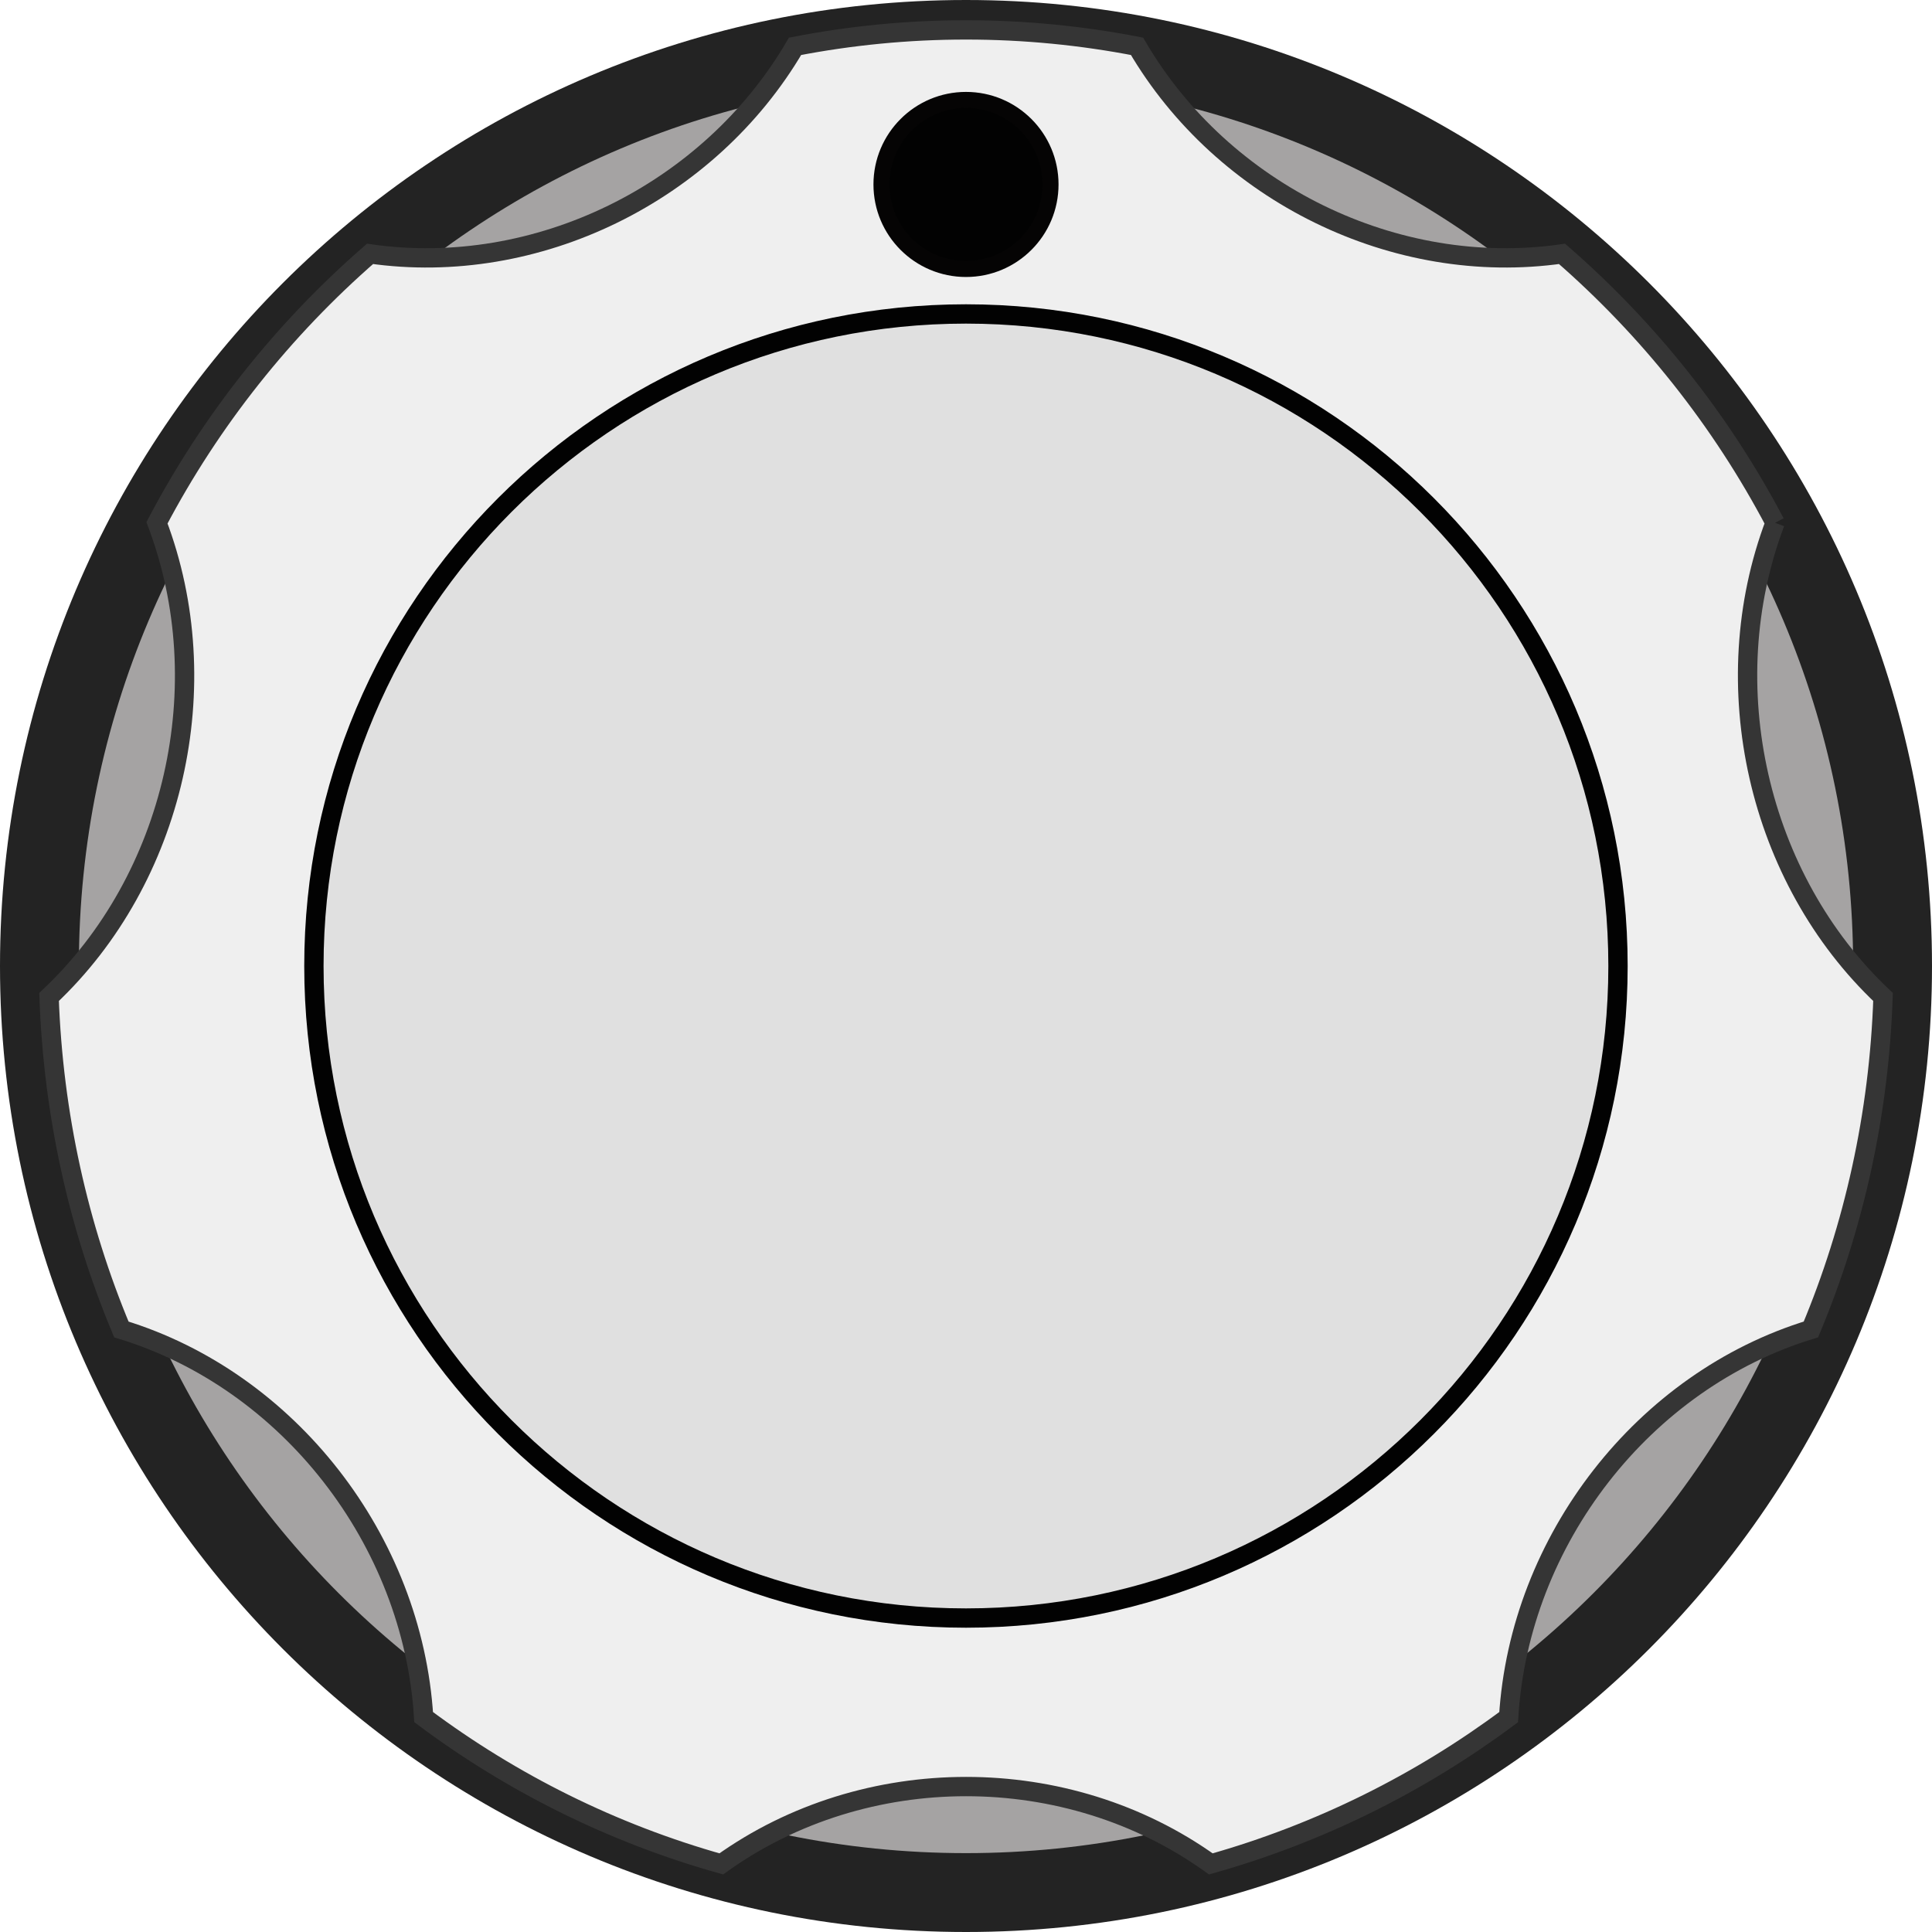
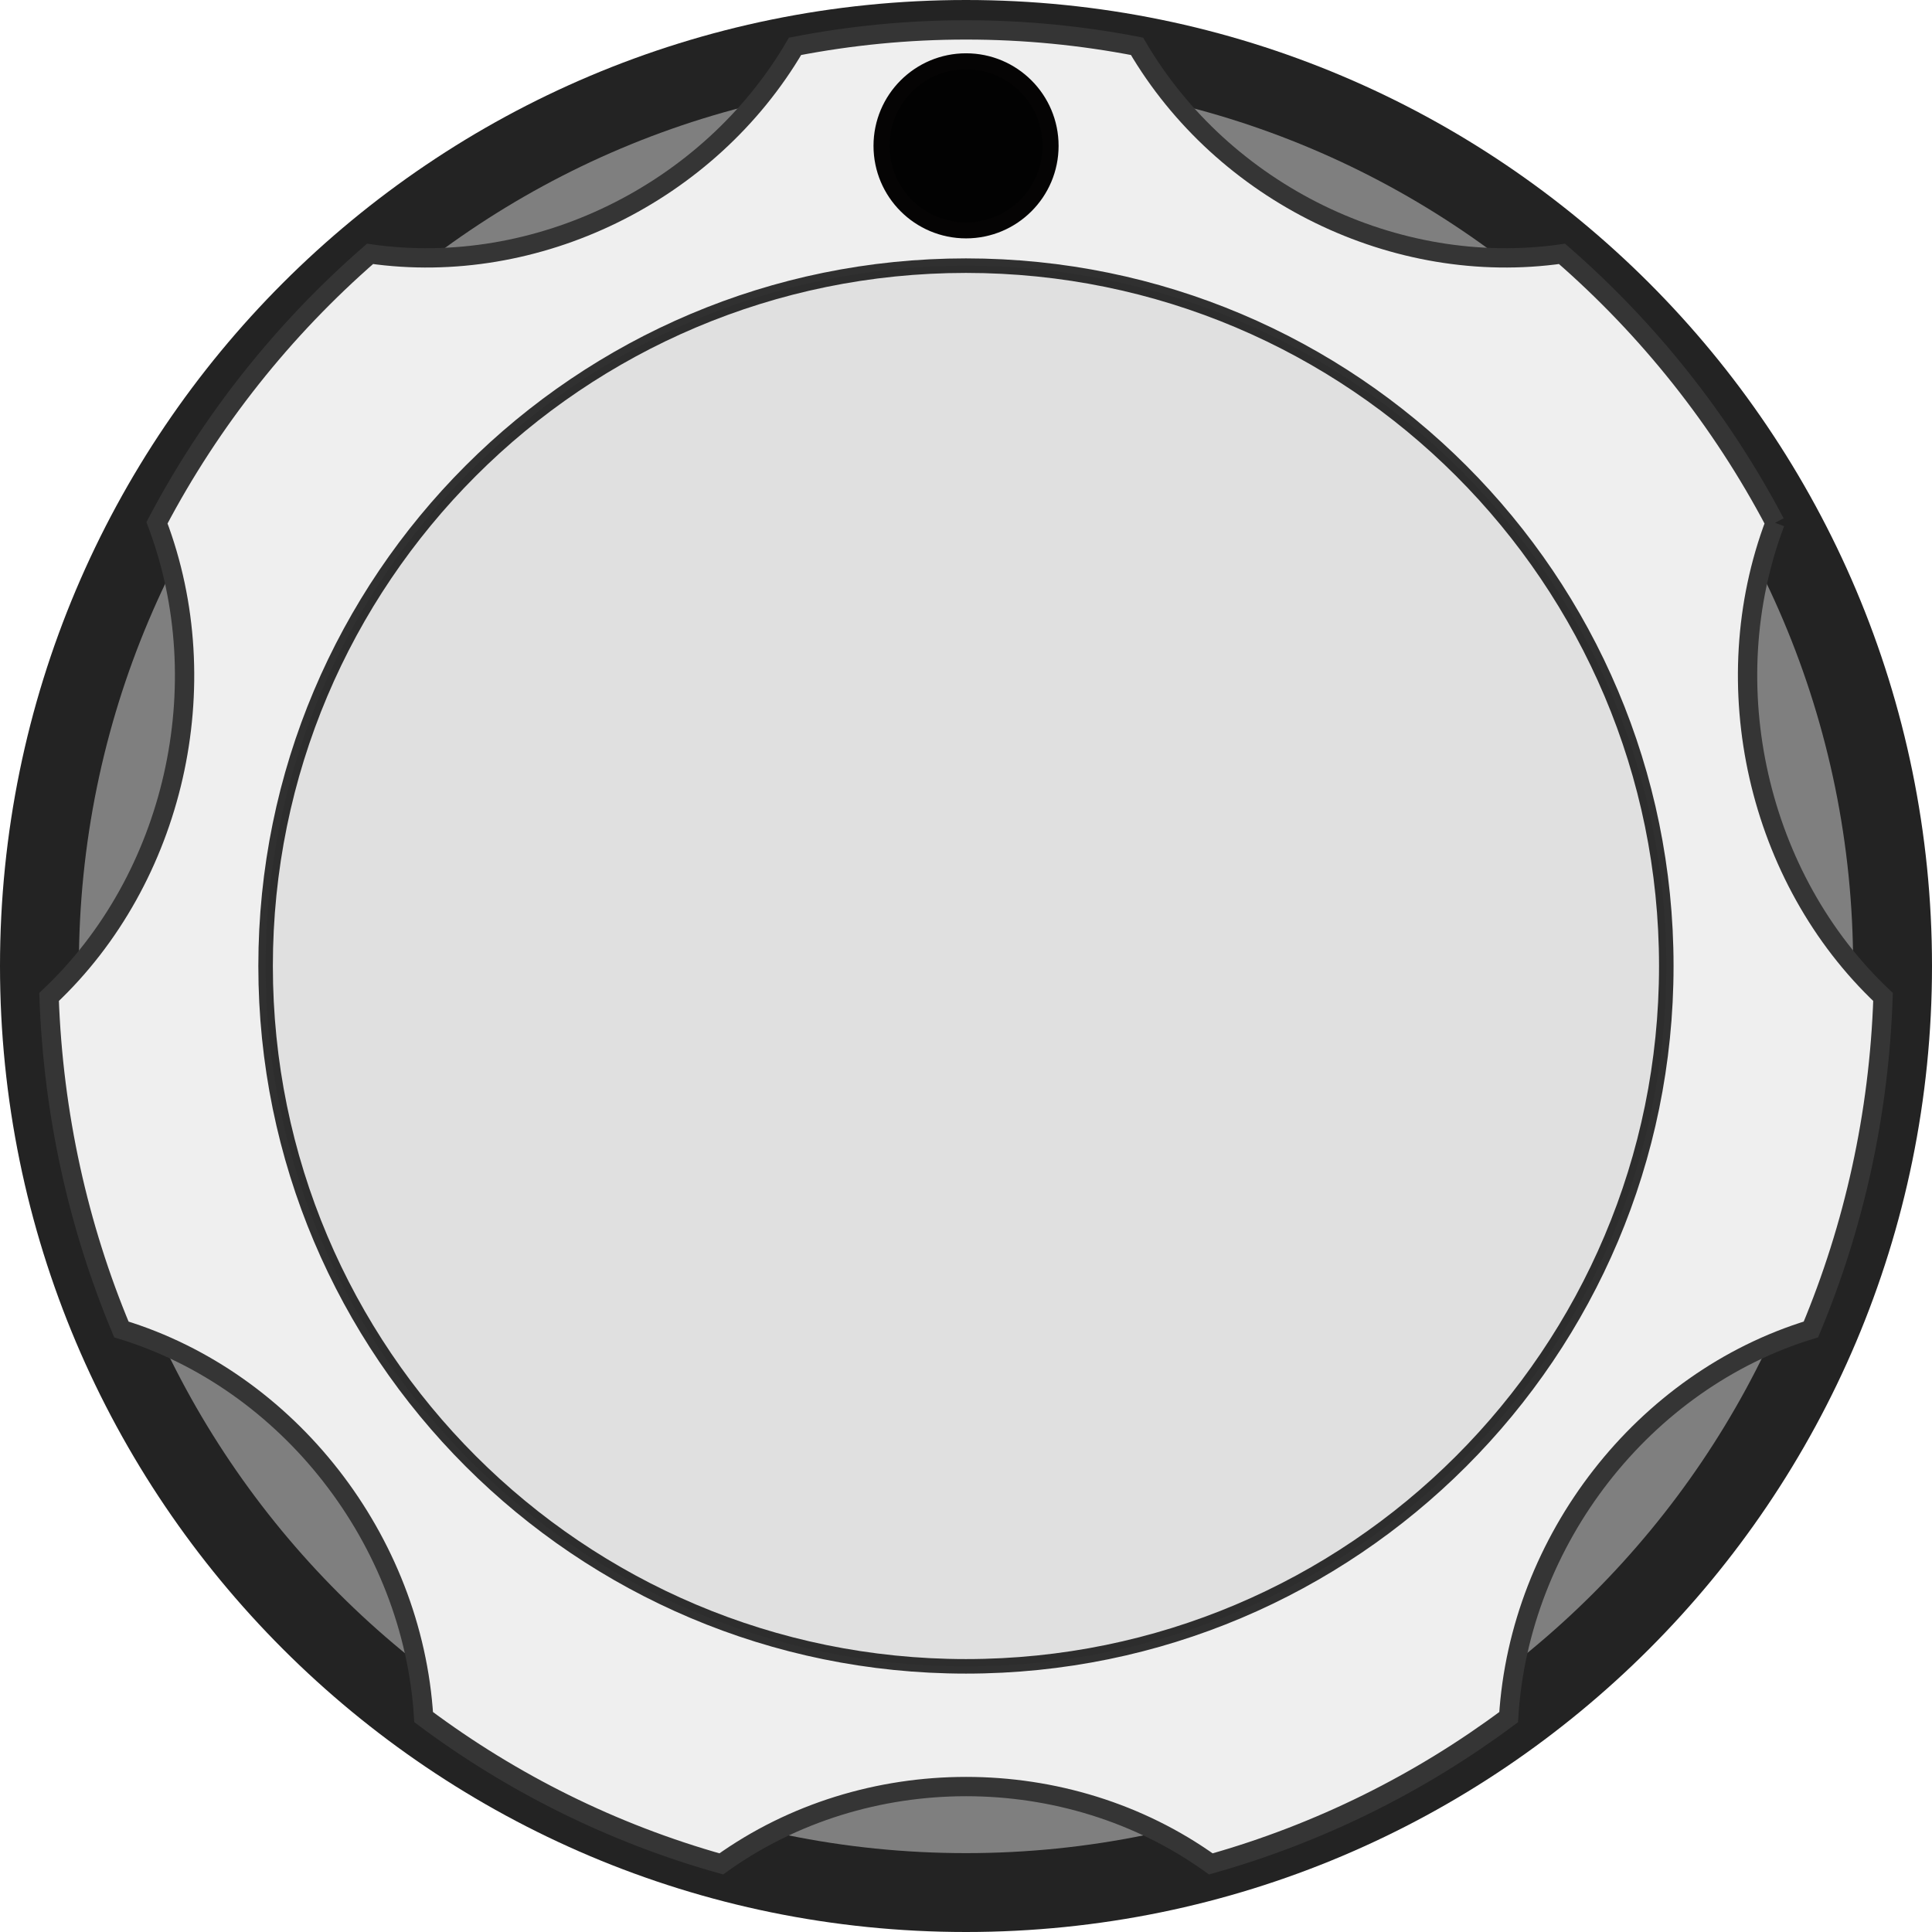
- <svg xmlns="http://www.w3.org/2000/svg" width="40px" height="40px" version="1.1" xml:space="preserve" style="fill-rule:evenodd;clip-rule:evenodd;stroke-miterlimit:10;">
+ <svg xmlns="http://www.w3.org/2000/svg" width="40px" height="40px" version="1.1" xml:space="preserve" style="fill-rule:evenodd;clip-rule:evenodd;stroke-miterlimit:1.414;">
  <g id="MiddleKnob">
    <circle cx="20" cy="20" r="20" style="fill:#232323;" />
-     <circle cx="20" cy="20" r="18.367" style="fill:#a5a3a3;" />
+     <circle cx="20" cy="20" r="18.367" style="fill:#7f7f7f;" />
    <path id="path8603" d="M36.751,10.824c-1.12,-2.127 -2.623,-4.012 -4.411,-5.568c-3.449,0.494 -7.02,-1.254 -8.799,-4.297c-1.146,-0.222 -2.331,-0.34 -3.54,-0.34c-1.21,0 -2.392,0.118 -3.54,0.34c-1.782,3.043 -5.351,4.791 -8.8,4.297c-1.789,1.557 -3.292,3.441 -4.411,5.568c1.276,3.36 0.366,7.368 -2.234,9.817c0.086,2.436 0.608,4.758 1.497,6.884c3.458,1.055 6.032,4.356 6.258,8.026c1.832,1.369 3.914,2.407 6.162,3.039c2.978,-2.135 7.161,-2.135 10.136,0c2.249,-0.634 4.333,-1.672 6.166,-3.039c0.223,-3.668 2.796,-6.972 6.258,-8.026c0.889,-2.126 1.411,-4.448 1.493,-6.884c-2.597,-2.449 -3.508,-6.456 -2.235,-9.817" style="fill:#efefef;fill-rule:nonzero;stroke:#353535;stroke-width:0.4px;" />
-     <circle cx="19.999" cy="20" r="13.5" style="fill:#e0e0e0;stroke:#020202;stroke-width:0.4px;" />
-     <g transform="matrix(1.10619,0,0,1.10619,-2.12389,-0.639073)">
-       <circle cx="20" cy="4.03" r="1.582" style="fill:#020202;stroke:#050404;stroke-width:0.3px;" />
+     <g transform="matrix(1.07407,0,0,1.07407,-1.48141,-1.48148)">
+       <circle cx="19.999" cy="20" r="13.5" style="fill:#e0e0e0;stroke:#020202;stroke-opacity:0.804;stroke-width:0.28px;" />
+     </g>
+     <g transform="matrix(1.10619,0,0,1.10619,-2.1228,-1.43856)">
+       <circle cx="20" cy="4.03" r="1.582" style="fill:#020202;stroke:#050404;stroke-width:0.3px;stroke-miterlimit:10;" />
    </g>
  </g>
</svg>
